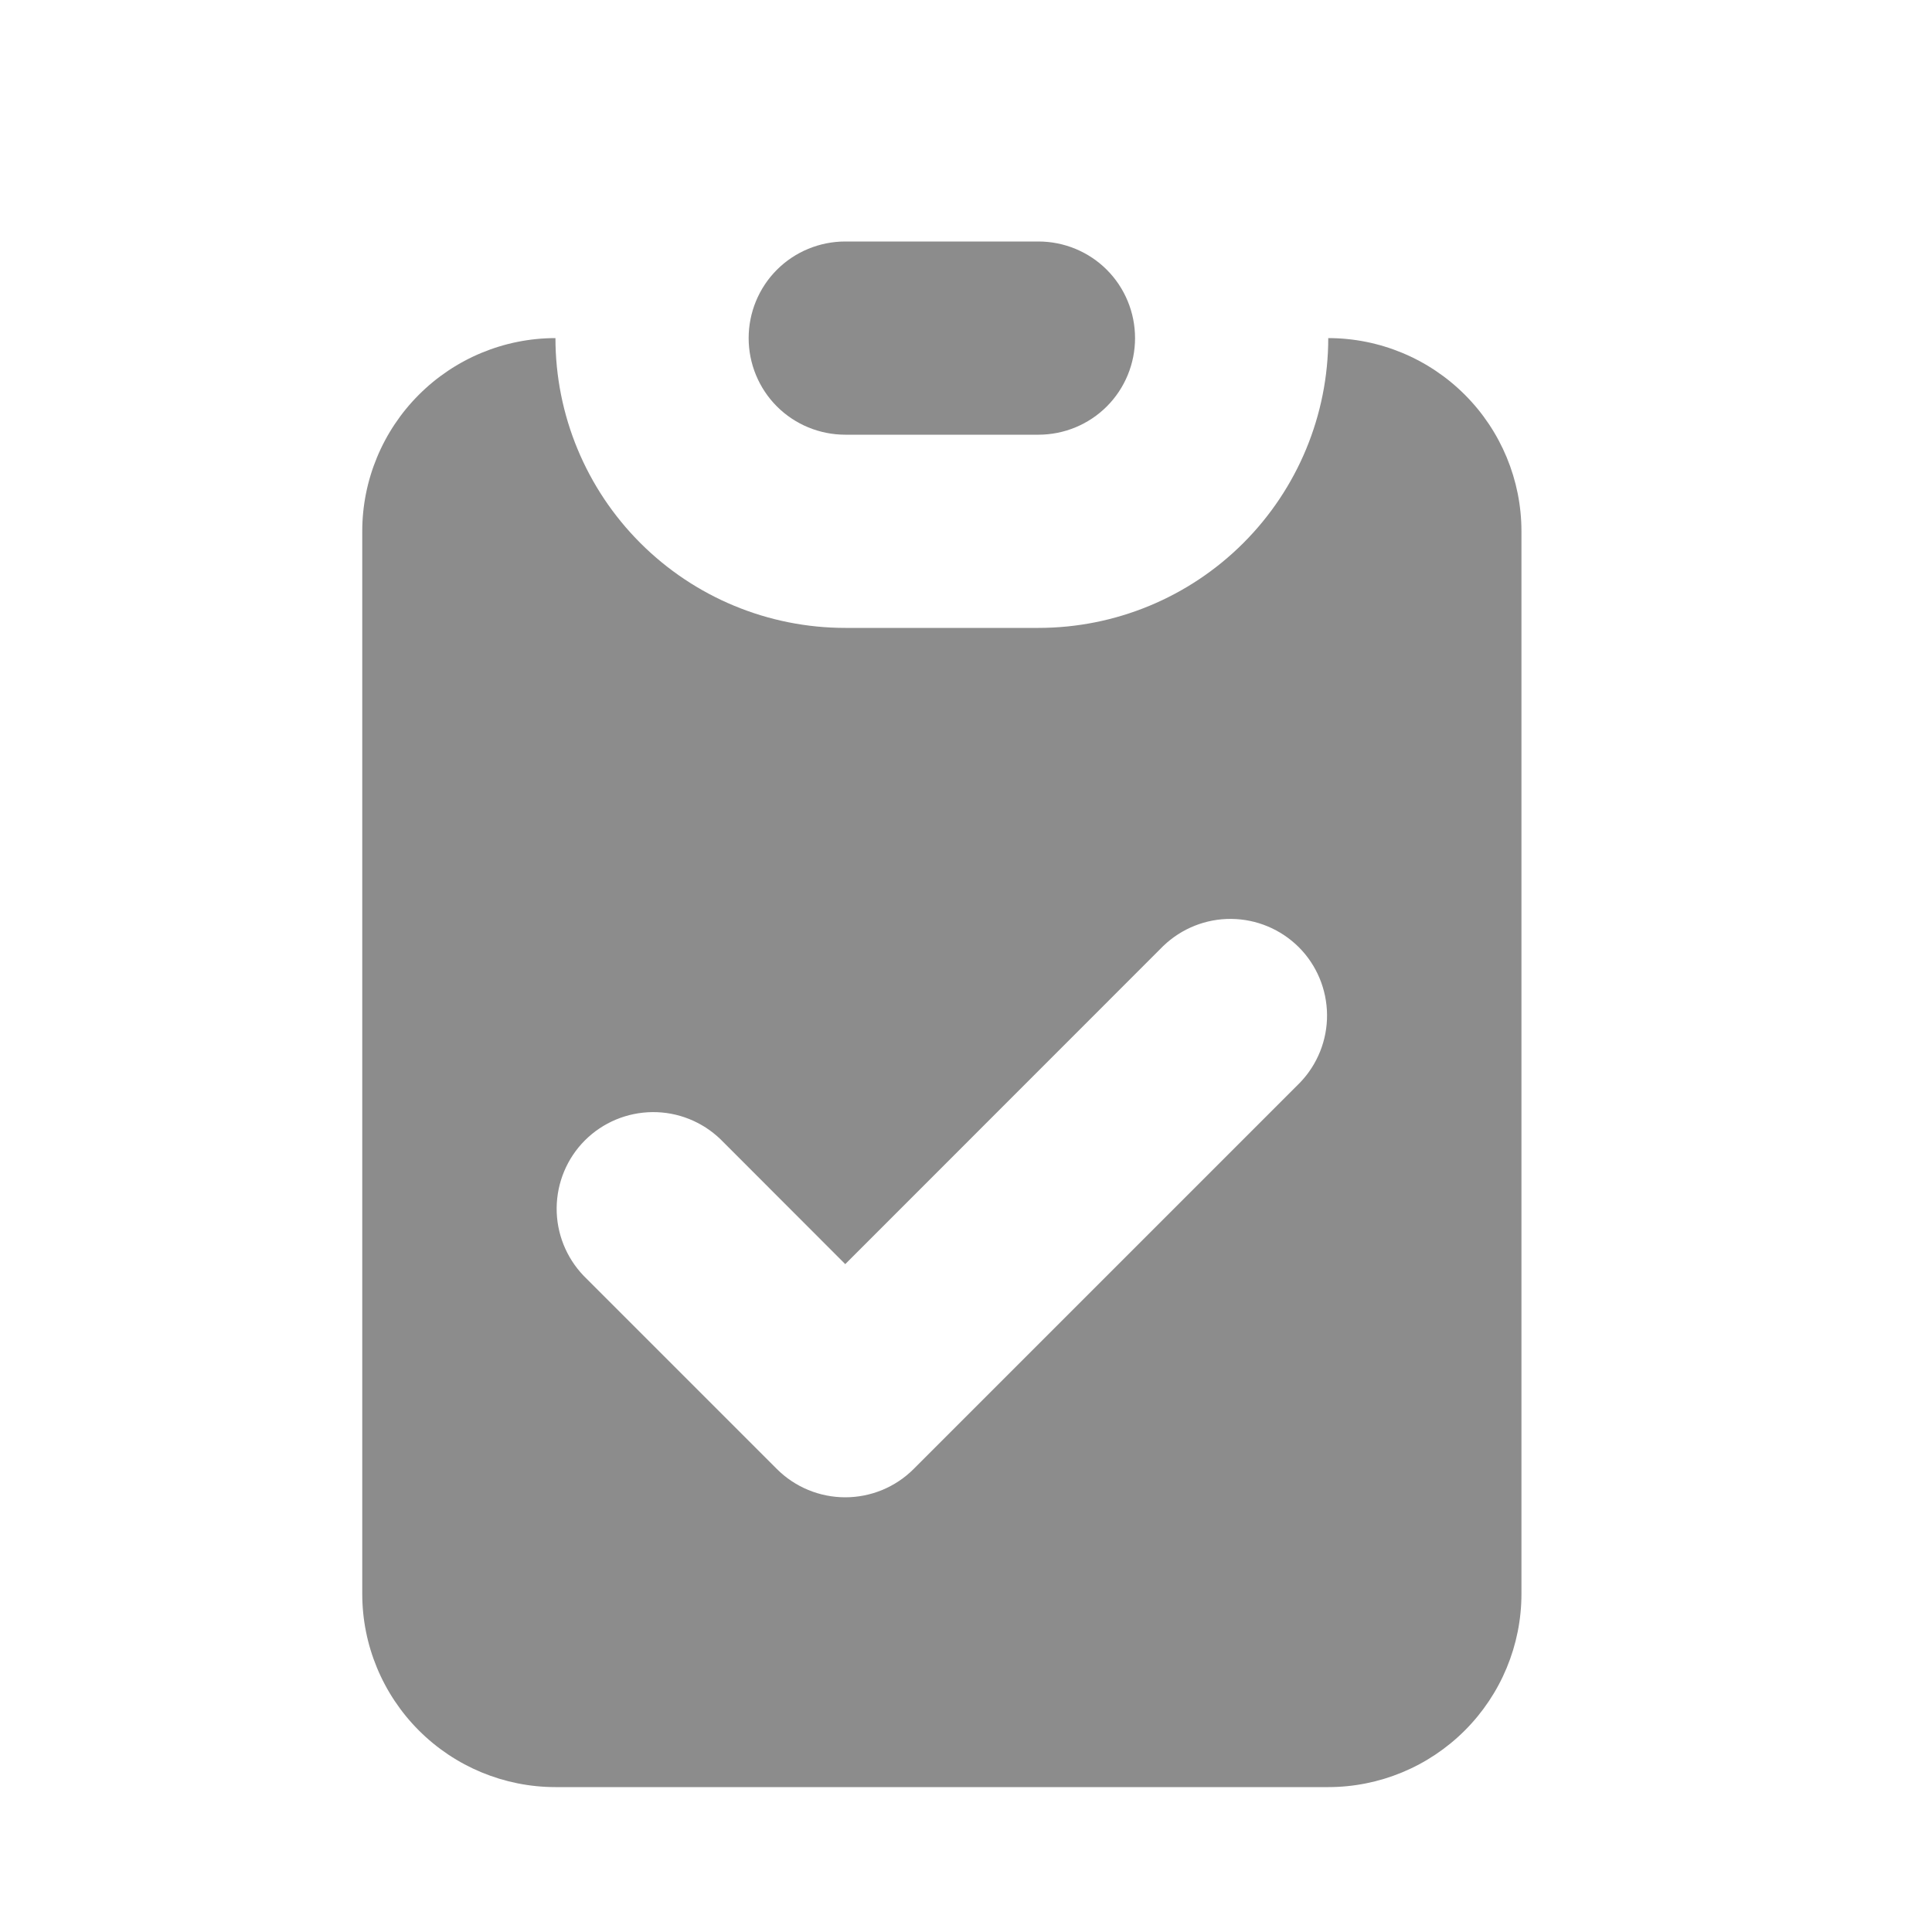
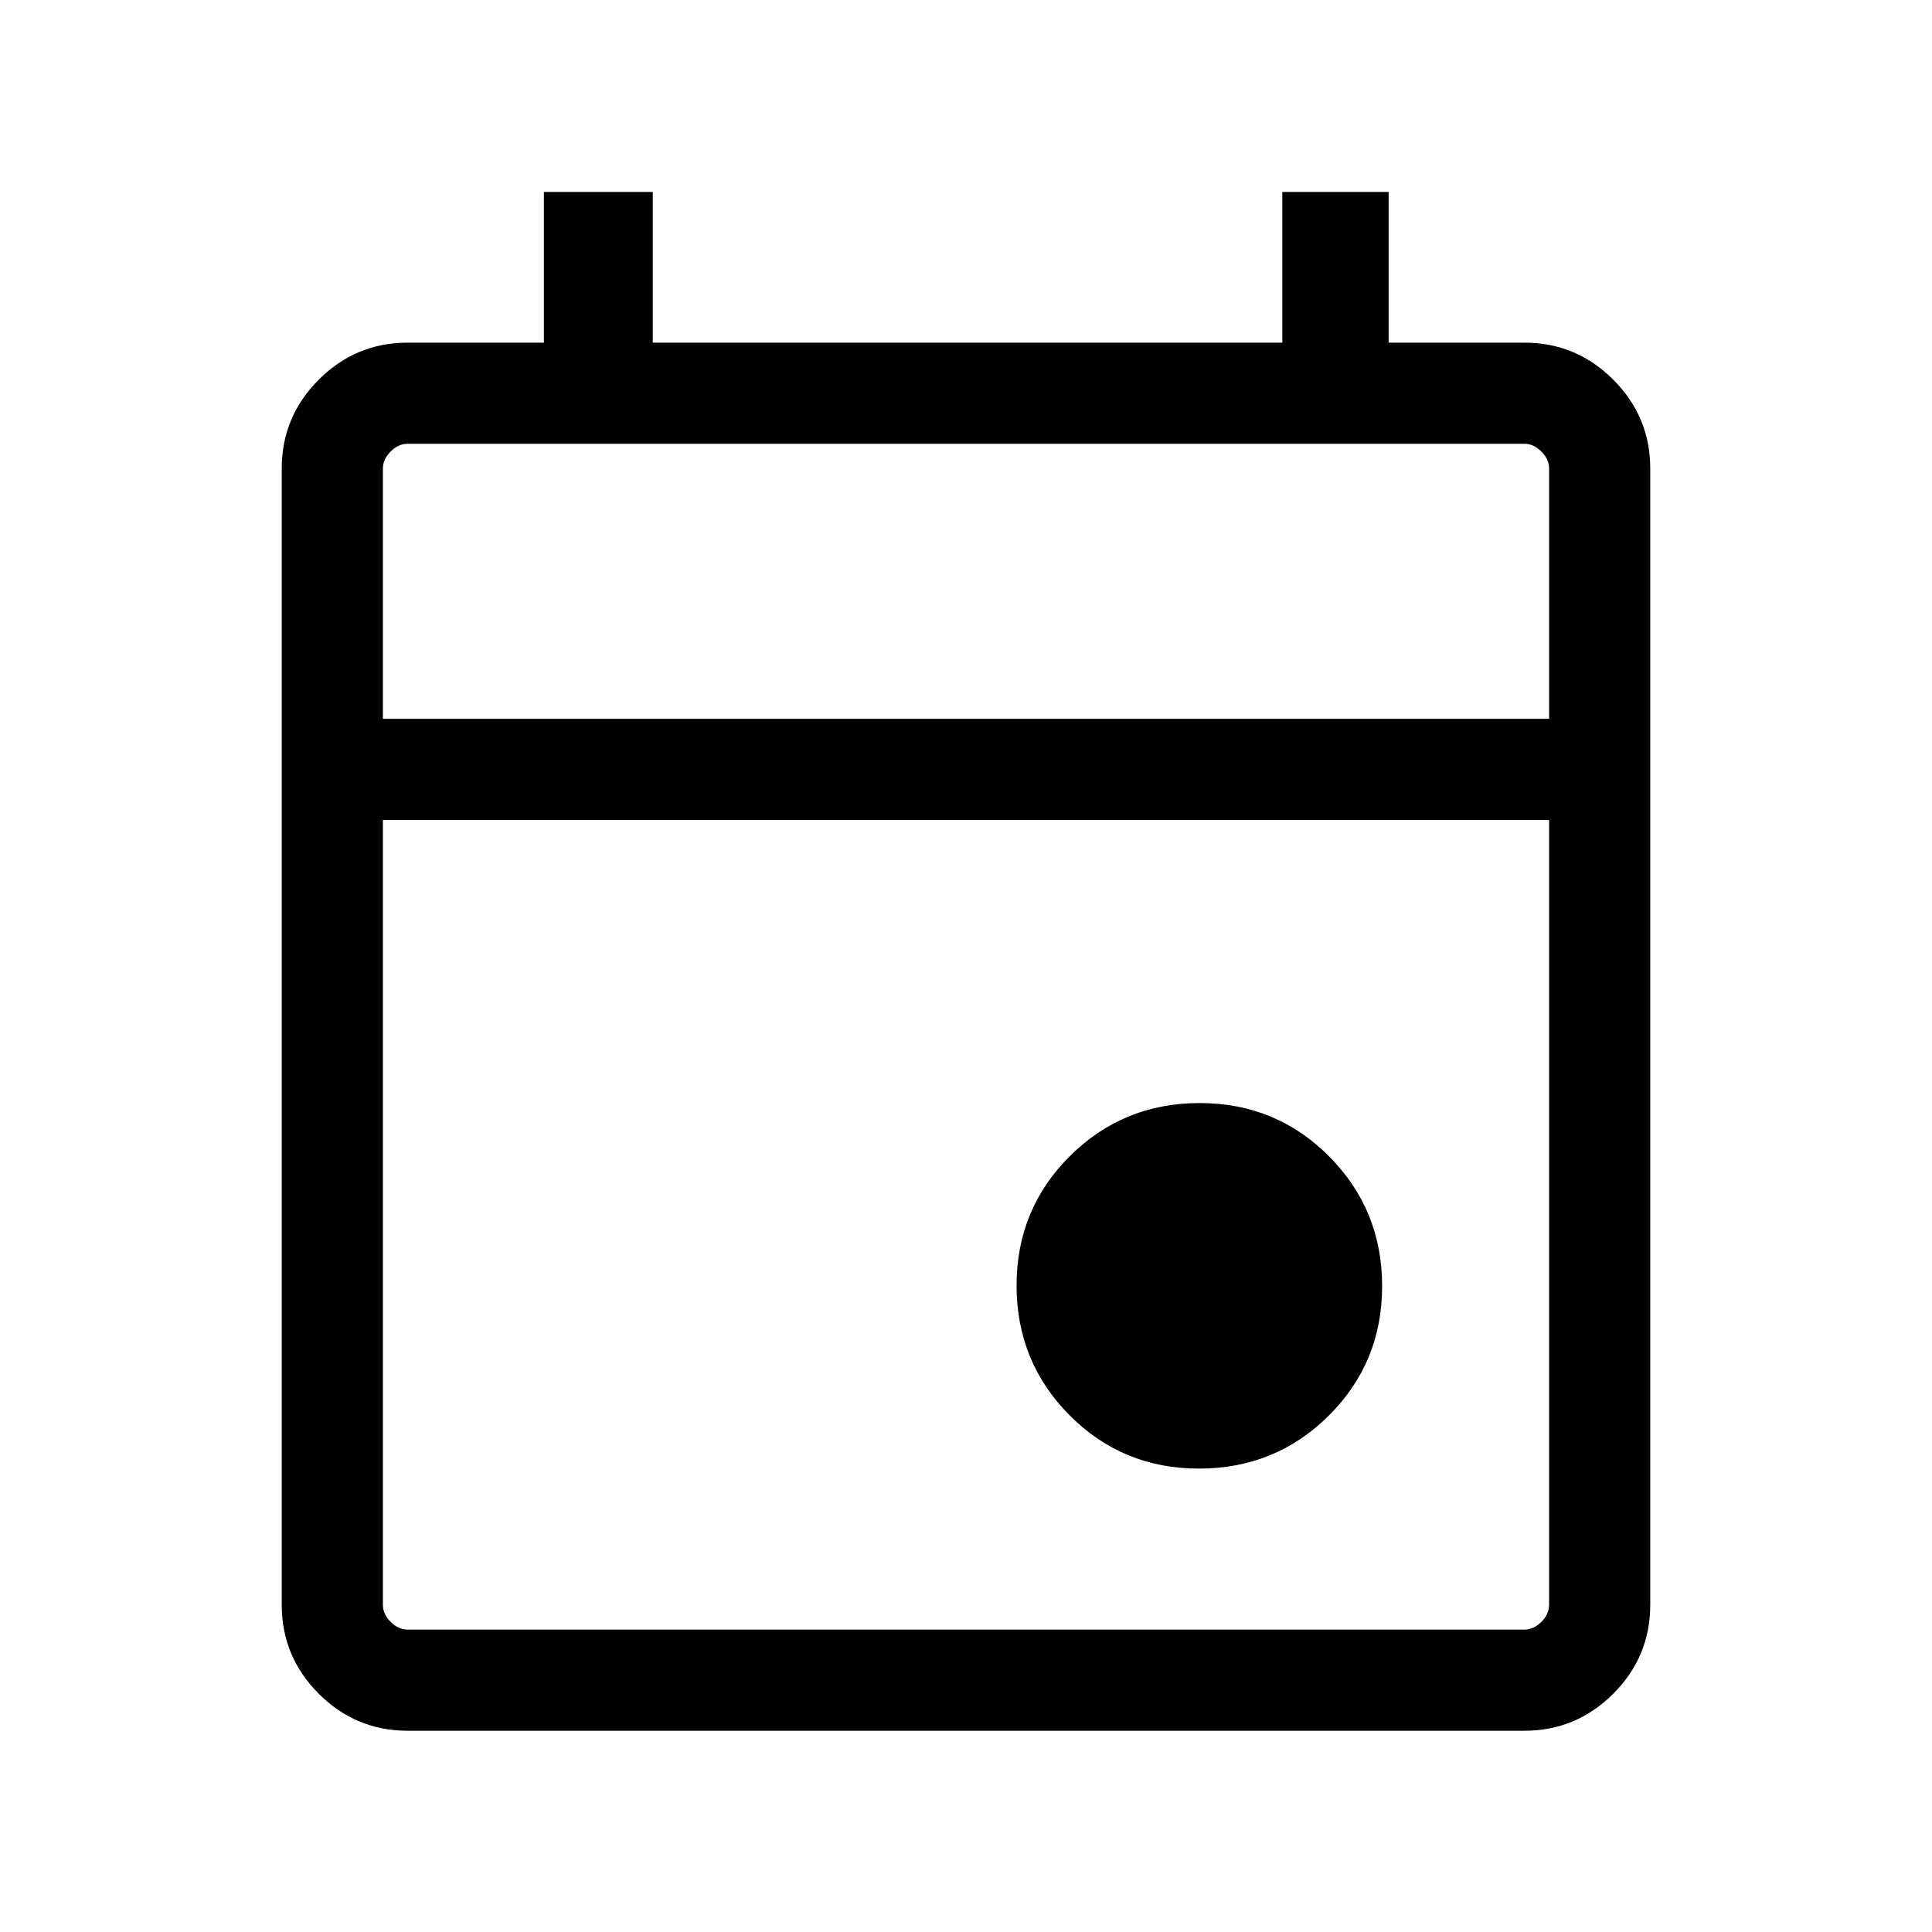
- <svg xmlns="http://www.w3.org/2000/svg" width="16" height="16" viewBox="0 0 16 16" fill="none">
-   <path d="M7 2C6.788 2 6.584 2.084 6.434 2.234C6.284 2.384 6.2 2.588 6.2 2.8C6.2 3.012 6.284 3.216 6.434 3.366C6.584 3.516 6.788 3.6 7 3.6H8.6C8.812 3.6 9.016 3.516 9.166 3.366C9.316 3.216 9.4 3.012 9.4 2.8C9.4 2.588 9.316 2.384 9.166 2.234C9.016 2.084 8.812 2 8.6 2H7Z" fill="#8C8C8C" />
-   <path fill-rule="evenodd" clip-rule="evenodd" d="M3 4.4C3 3.976 3.169 3.569 3.469 3.269C3.769 2.969 4.176 2.8 4.6 2.8C4.6 3.437 4.853 4.047 5.303 4.497C5.753 4.947 6.363 5.2 7 5.2H8.6C9.237 5.2 9.847 4.947 10.297 4.497C10.747 4.047 11 3.437 11 2.8C11.424 2.8 11.831 2.969 12.131 3.269C12.431 3.569 12.6 3.976 12.6 4.4V13.2C12.6 13.624 12.431 14.031 12.131 14.331C11.831 14.631 11.424 14.8 11 14.8H4.6C4.176 14.8 3.769 14.631 3.469 14.331C3.169 14.031 3 13.624 3 13.2V4.4ZM10.766 8.966C10.911 8.815 10.992 8.613 10.99 8.403C10.988 8.193 10.904 7.992 10.756 7.844C10.607 7.696 10.407 7.612 10.197 7.61C9.987 7.608 9.785 7.689 9.634 7.834L7 10.469L5.966 9.434C5.815 9.289 5.613 9.208 5.403 9.21C5.193 9.212 4.992 9.296 4.844 9.444C4.696 9.592 4.612 9.793 4.61 10.003C4.608 10.213 4.689 10.415 4.834 10.566L6.434 12.166C6.584 12.316 6.788 12.4 7 12.4C7.212 12.4 7.416 12.316 7.566 12.166L10.766 8.966Z" fill="#8C8C8C" />
+ <svg xmlns="http://www.w3.org/2000/svg" height="30px" viewBox="0 -960 960 960" width="30px" fill="currentColor">
+   <path d="M595.8-230.26q-37.98 0-64.32-26.49-26.35-26.5-26.35-64.48 0-37.97 26.5-64.32 26.49-26.35 64.47-26.35 37.98 0 64.32 26.5 26.35 26.5 26.35 64.47 0 37.98-26.5 64.33-26.49 26.34-64.47 26.34ZM202.57-100q-25.79 0-44.18-18.39T140-162.57v-564.61q0-25.79 18.39-44.17 18.39-18.39 44.18-18.39h67.69v-74.87h54.1v74.87h312.82v-74.87H690v74.87h67.43q25.79 0 44.18 18.39Q820-752.97 820-727.18v564.61q0 25.79-18.39 44.18T757.43-100H202.57Zm0-50.26h554.86q4.62 0 8.47-3.84 3.84-3.85 3.84-8.47v-389.99H190.26v389.99q0 4.62 3.84 8.47 3.85 3.84 8.47 3.84Zm-12.31-452.56h579.48v-124.36q0-4.61-3.84-8.46-3.85-3.85-8.47-3.85H202.57q-4.62 0-8.47 3.85-3.84 3.85-3.84 8.46v124.36Zm0 0v-136.67 136.67Z" />
</svg>
